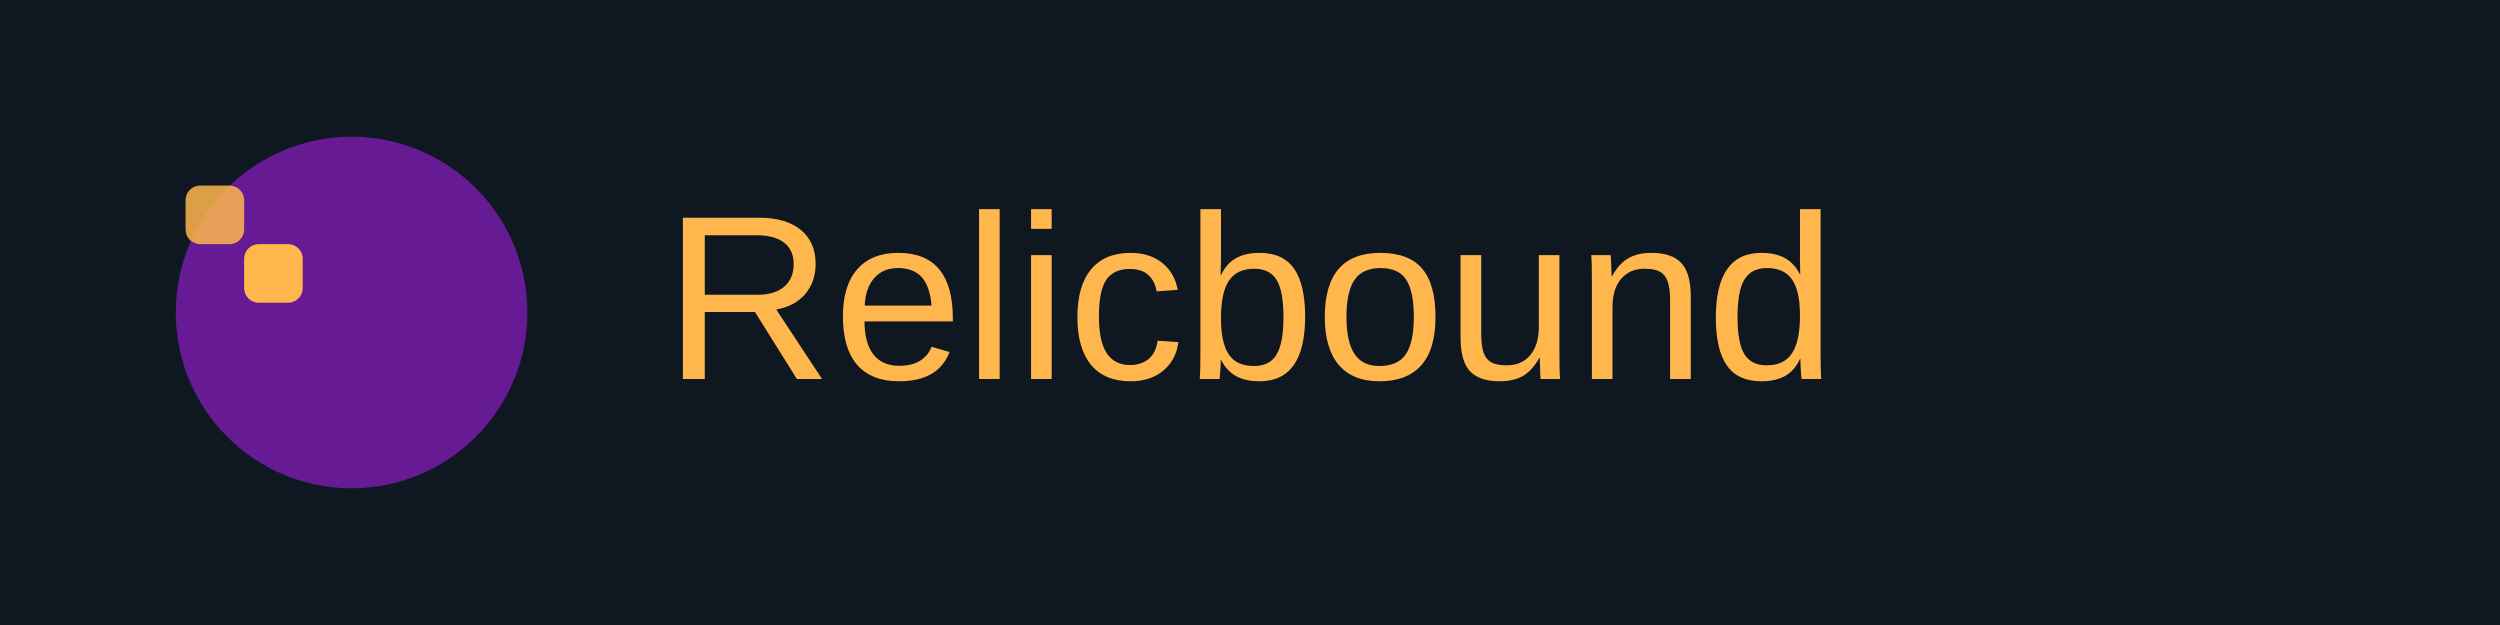
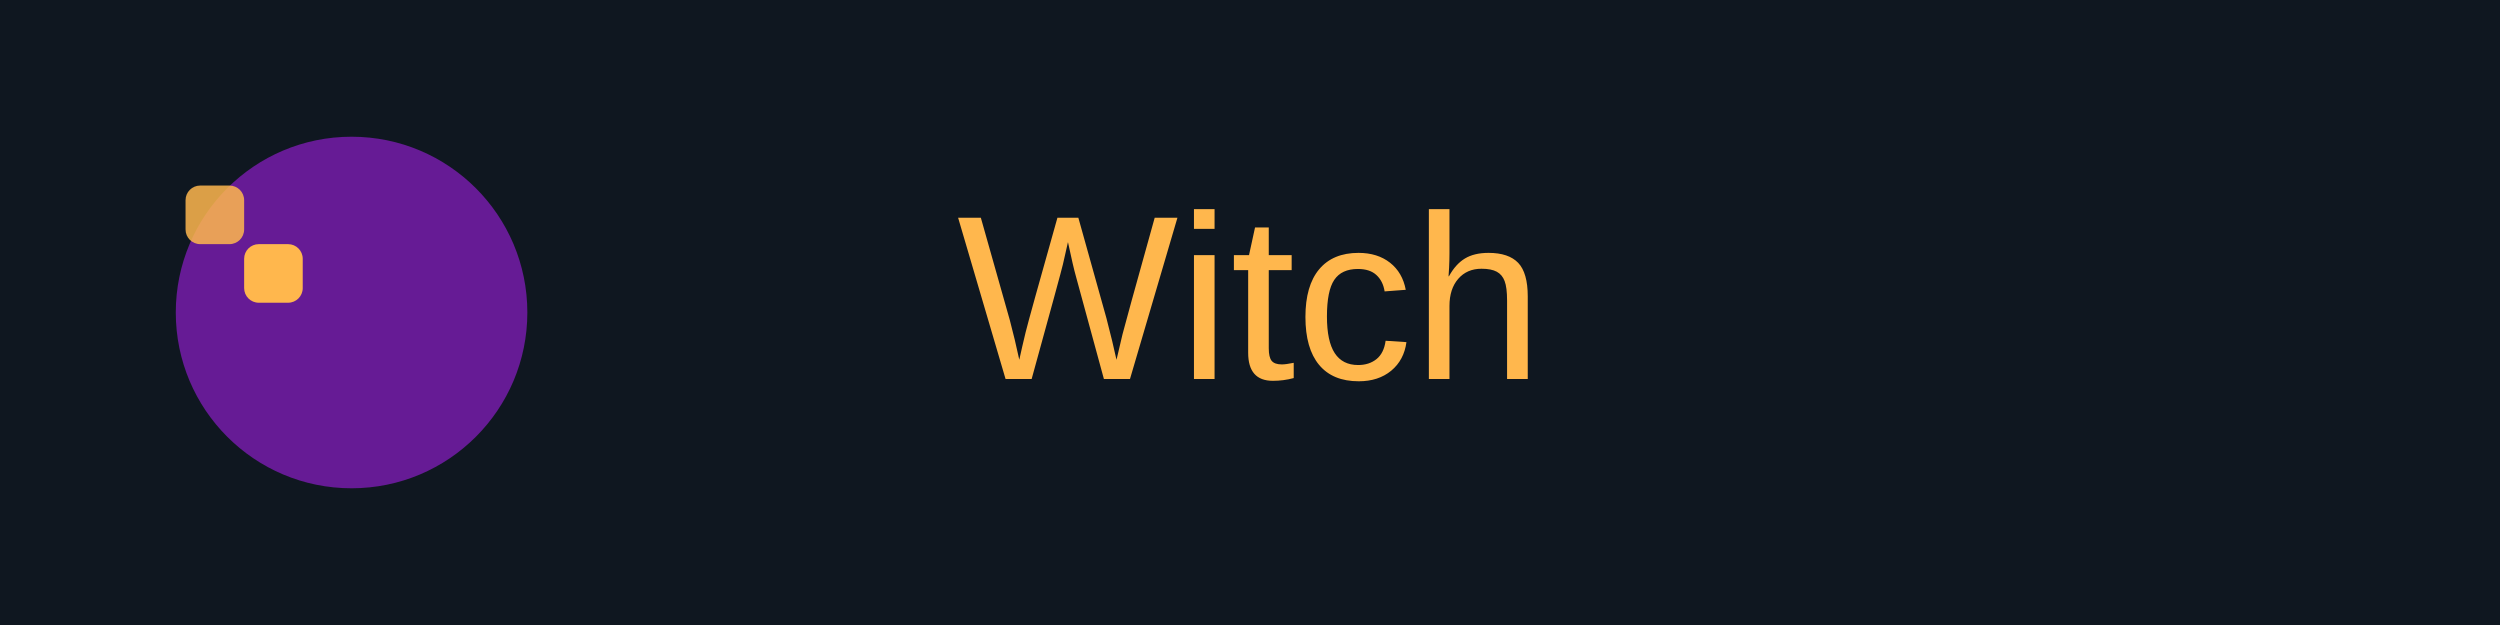
<svg xmlns="http://www.w3.org/2000/svg" width="512" height="128" viewBox="0 0 512 128">
  <rect width="100%" height="100%" fill="#0F1720" />
-   <text x="50%" y="50%" dominant-baseline="middle" text-anchor="middle" font-family="Segoe UI, Arial, sans-serif" font-size="48" fill="#FFB74D">Relicbound</text>
+   <text x="50%" y="50%" dominant-baseline="middle" text-anchor="middle" font-family="Segoe UI, Arial, sans-serif" font-size="48" fill="#FFB74D">Witch</text>
  <circle cx="72" cy="64" r="36" fill="#6A1B9A" opacity="0.95" />
  <g transform="translate(44,44)">
    <rect x="6" y="6" width="12" height="12" rx="3" ry="3" fill="#FFB74D" />
    <rect x="-6" y="-6" width="12" height="12" rx="3" ry="3" fill="#FFB74D" opacity="0.85" />
  </g>
</svg>
